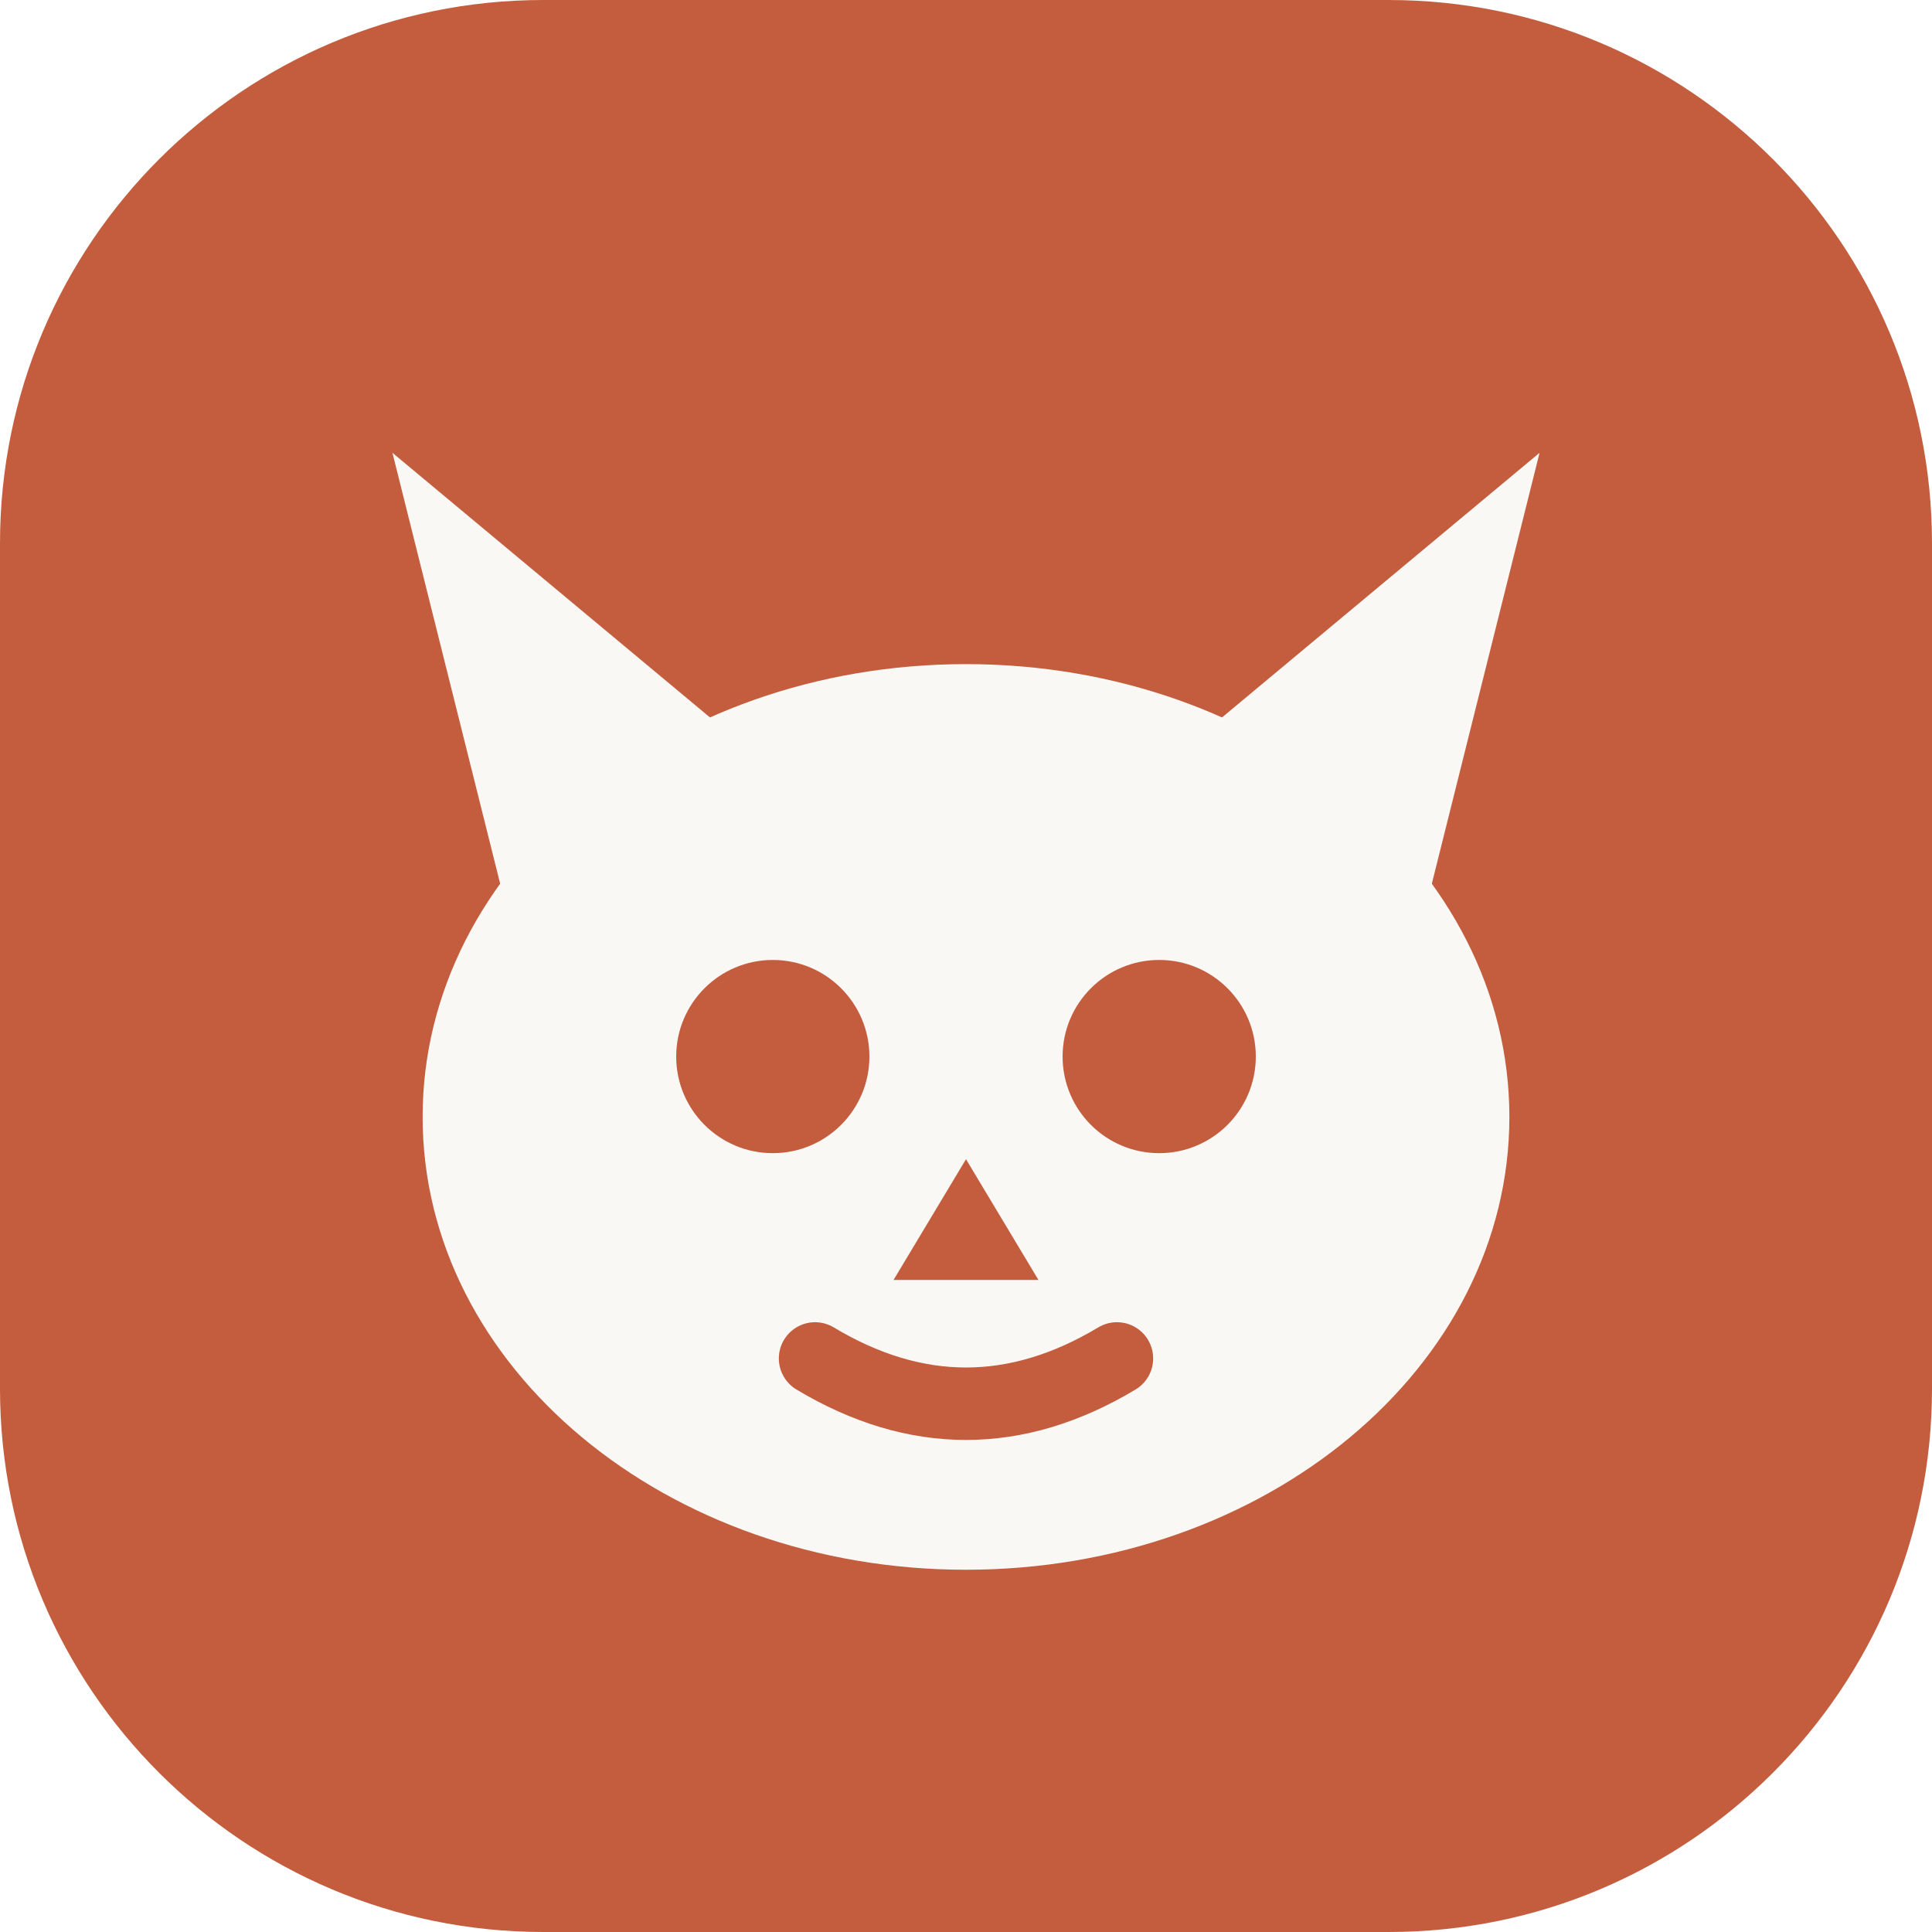
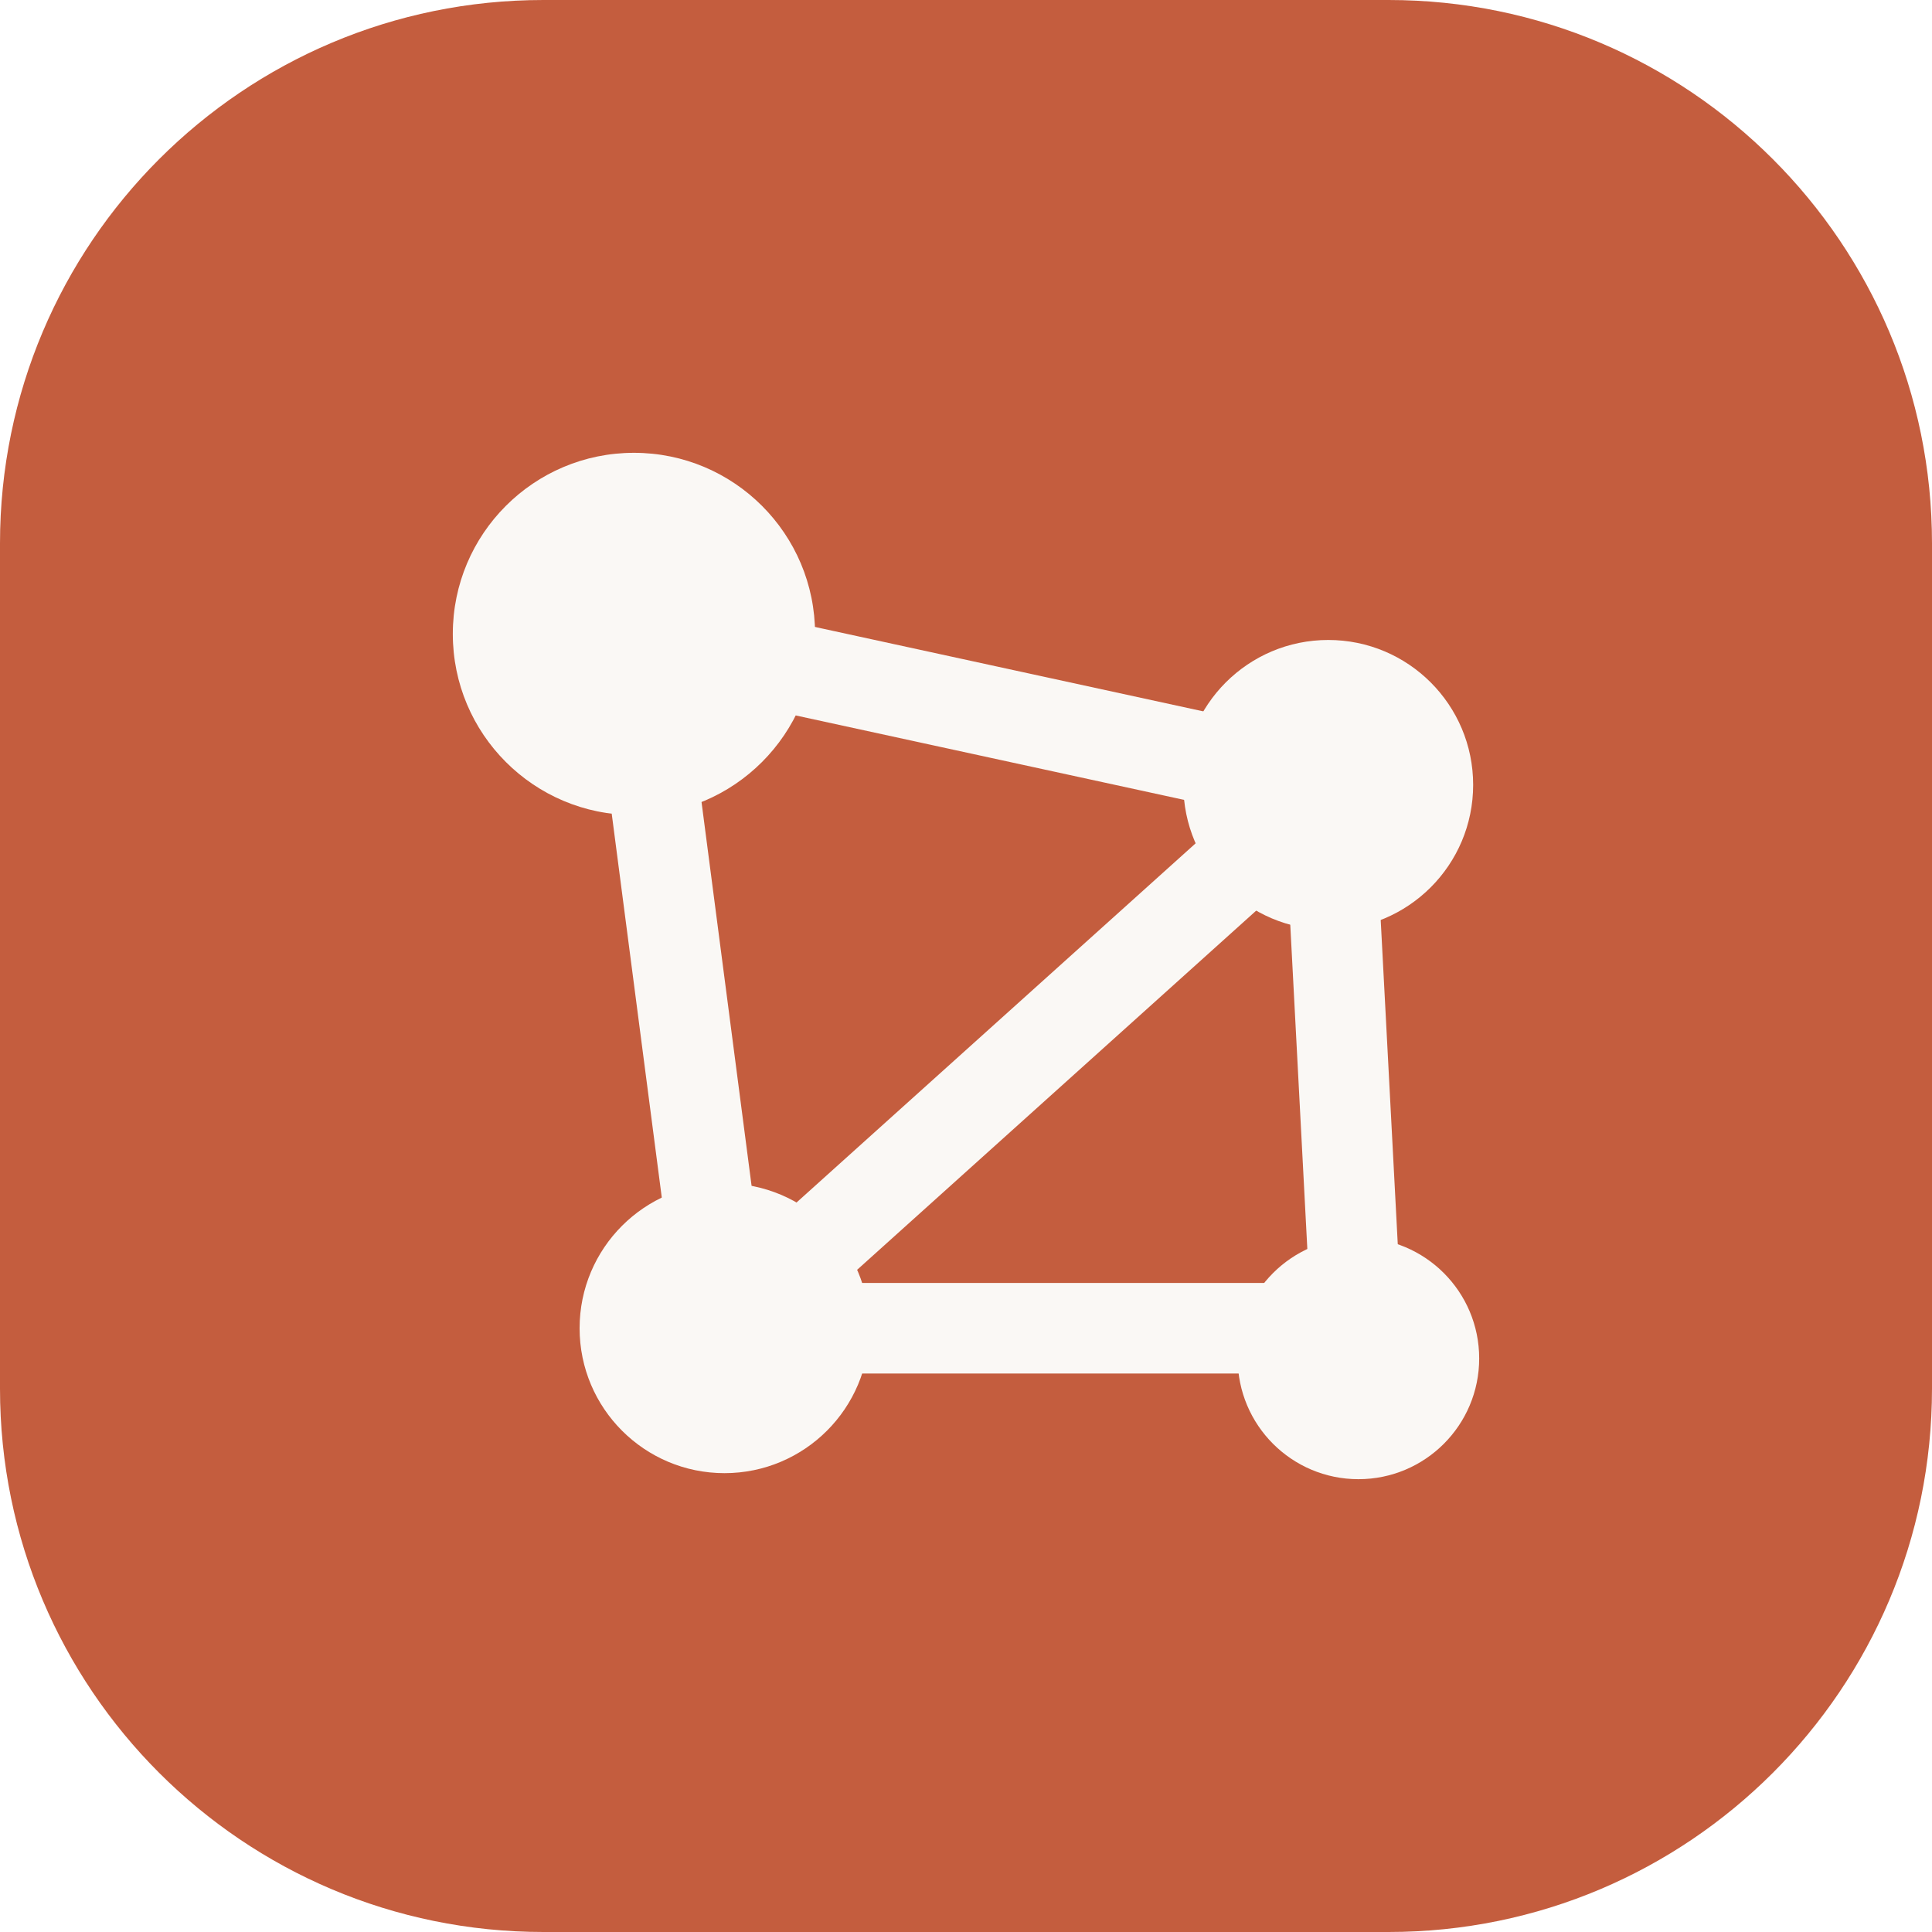
- <svg xmlns="http://www.w3.org/2000/svg" viewBox="0 0 32 32" fill="none" role="img" aria-label="Chatonnerie">
+ <svg xmlns="http://www.w3.org/2000/svg" viewBox="0 0 32 32" fill="none" role="img" aria-label="SecondBrain">
  <rect width="32" height="32" rx="9" fill="#C45D3E" />
-   <path fill="#FAF8F5" d="M8.5 15.5 6.5 7.5 12.5 12.5Z" />
-   <path fill="#FAF8F5" d="M23.5 15.5 25.5 7.5 19.5 12.5Z" />
-   <ellipse cx="16" cy="18.5" fill="#FAF8F5" rx="9" ry="7.5" />
-   <circle cx="12.8" cy="17.5" r="1.6" fill="#C45D3E" />
-   <circle cx="19.2" cy="17.5" r="1.6" fill="#C45D3E" />
-   <path fill="#C45D3E" d="M16 19.2 14.8 21.2h2.4Z" />
-   <path stroke="#C45D3E" stroke-linecap="round" stroke-width="1.2" d="M13.5 22.5q2.5 1.5 5 0" />
+   <g stroke="#FAF8F5" stroke-width="1.5" stroke-linecap="round">
+     <path d="M10.5 10.5 22 13" />
+     <path d="M10.5 10.5 12 22" />
+     <path d="M22 13 12 22" />
+     <path d="M22 13 22.5 22.5" />
+     <path d="M12 22h10.5" />
+   </g>
+   <g fill="#FAF8F5">
+     <circle cx="10.5" cy="10.5" r="3" />
+     <circle cx="22" cy="13" r="2.4" />
+     <circle cx="12" cy="22" r="2.4" />
+     <circle cx="22.5" cy="22.5" r="2" />
+   </g>
</svg>
